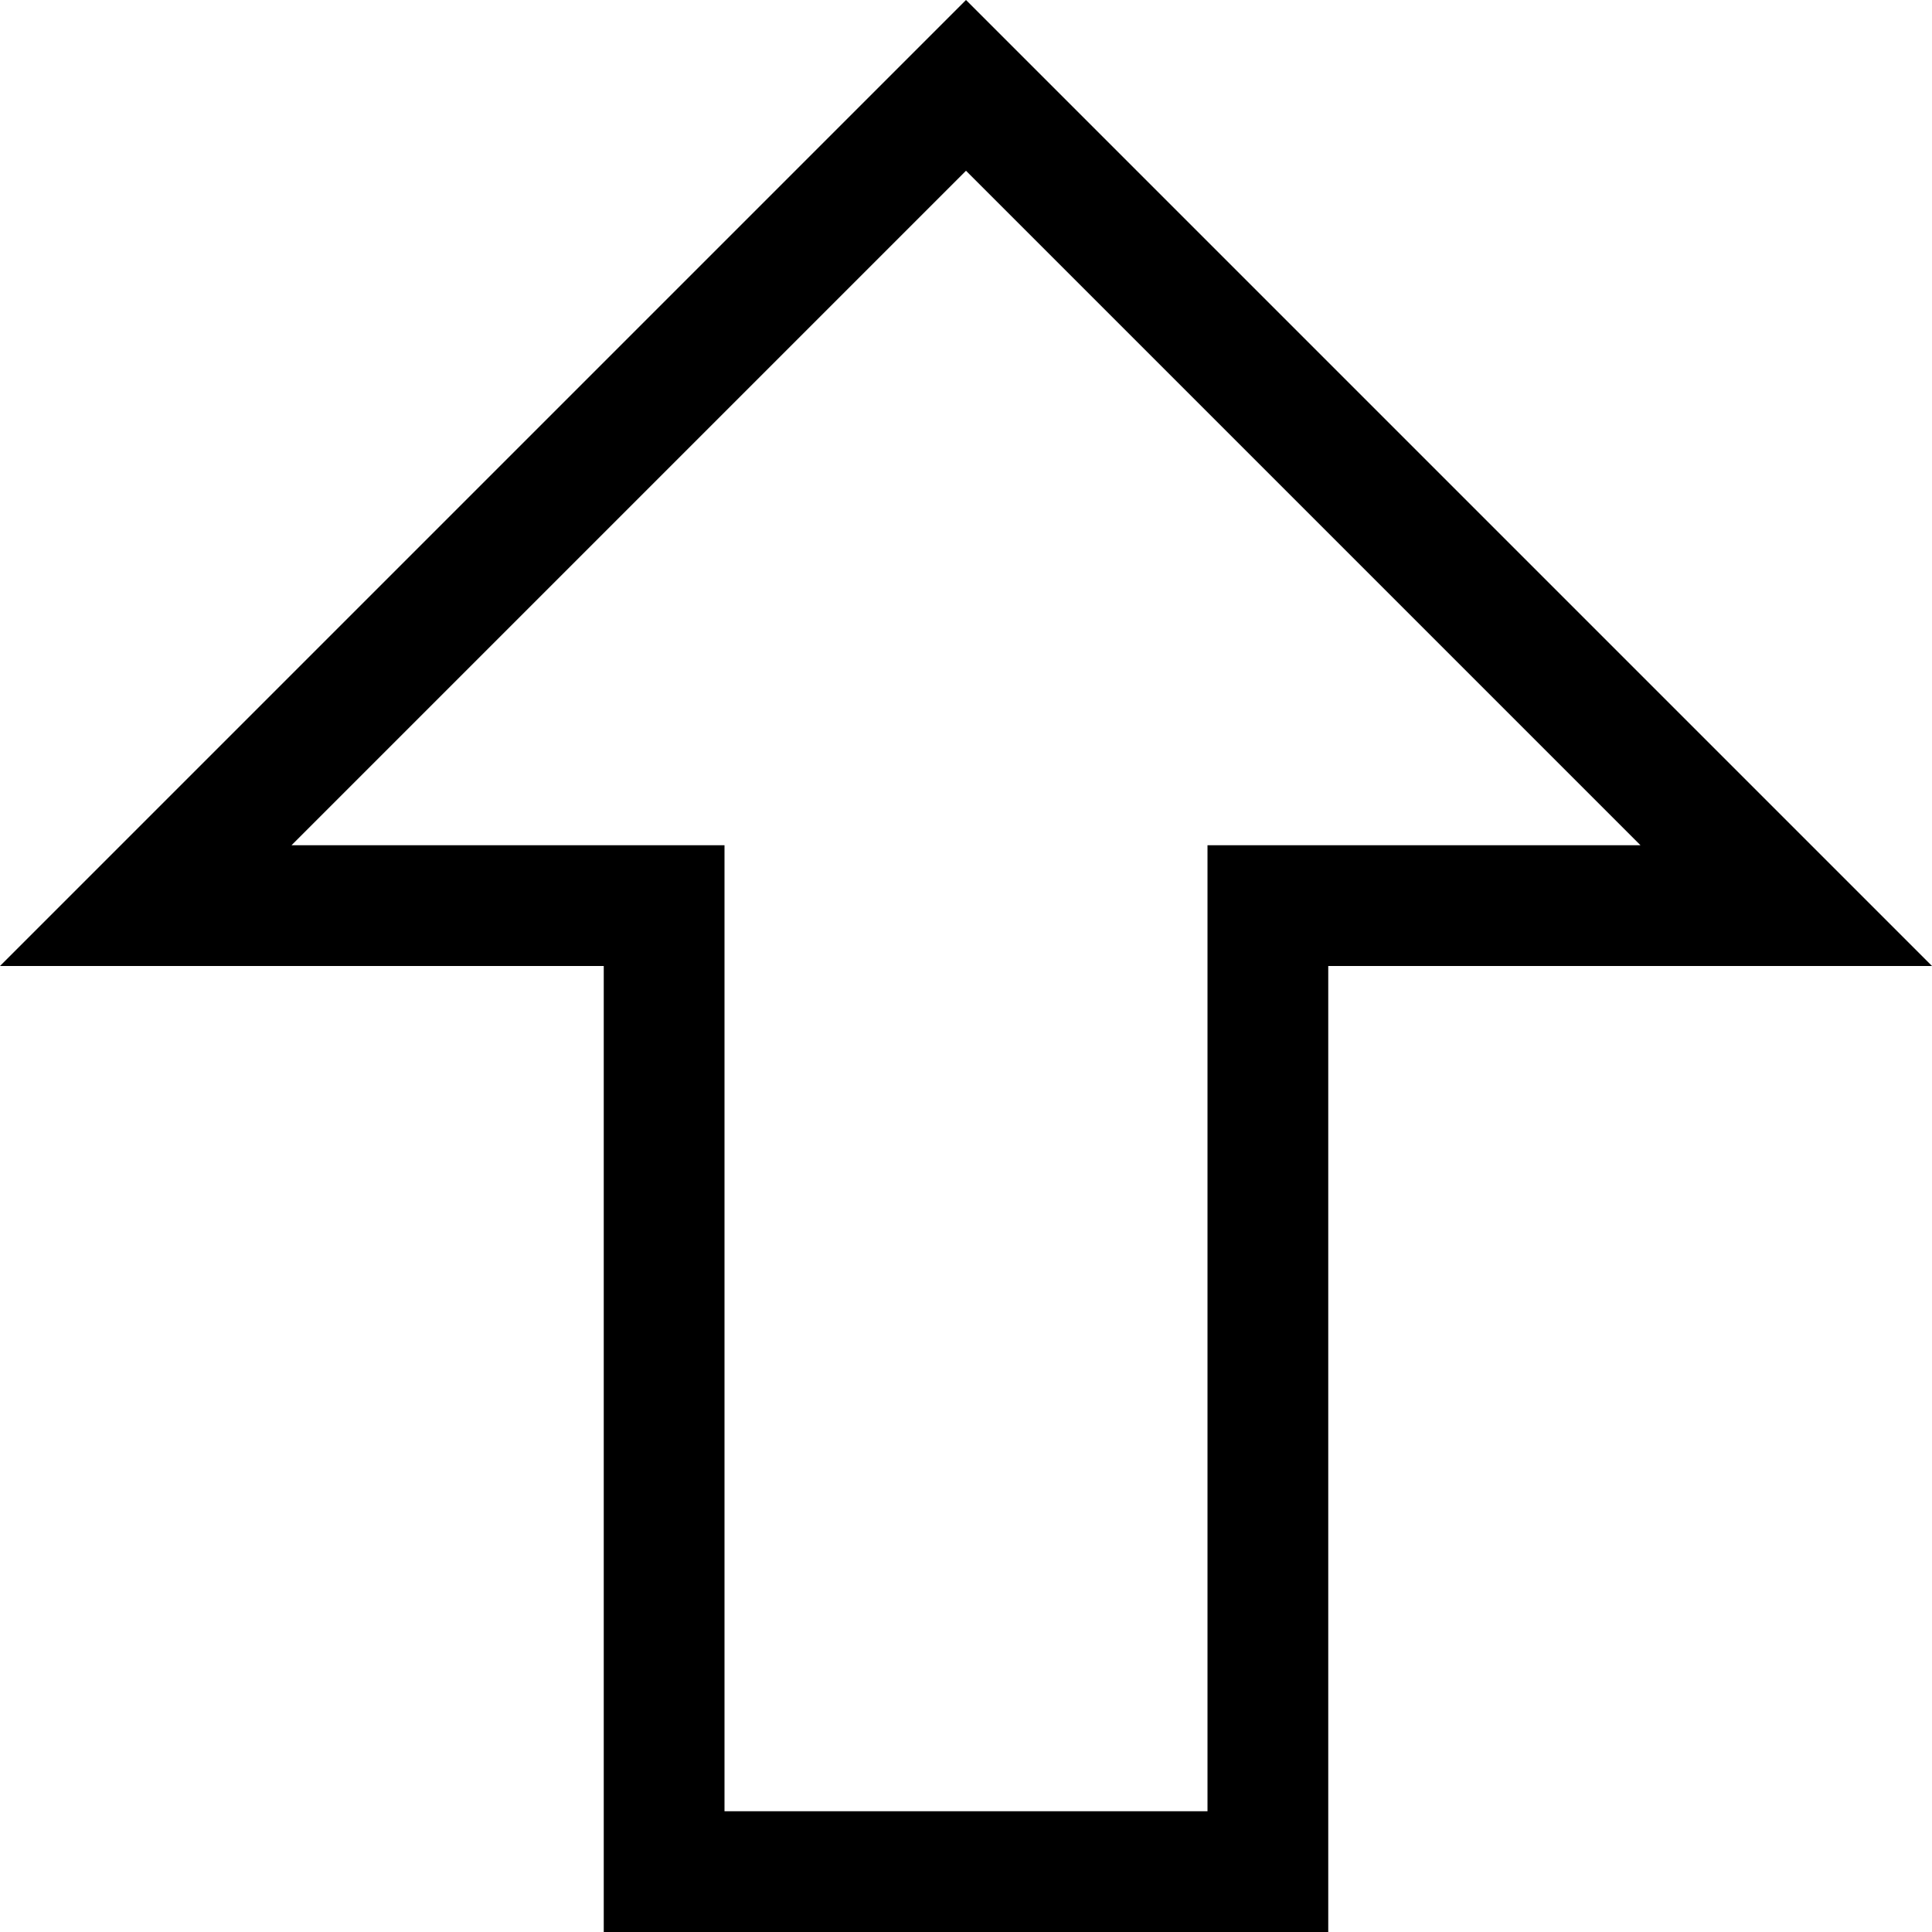
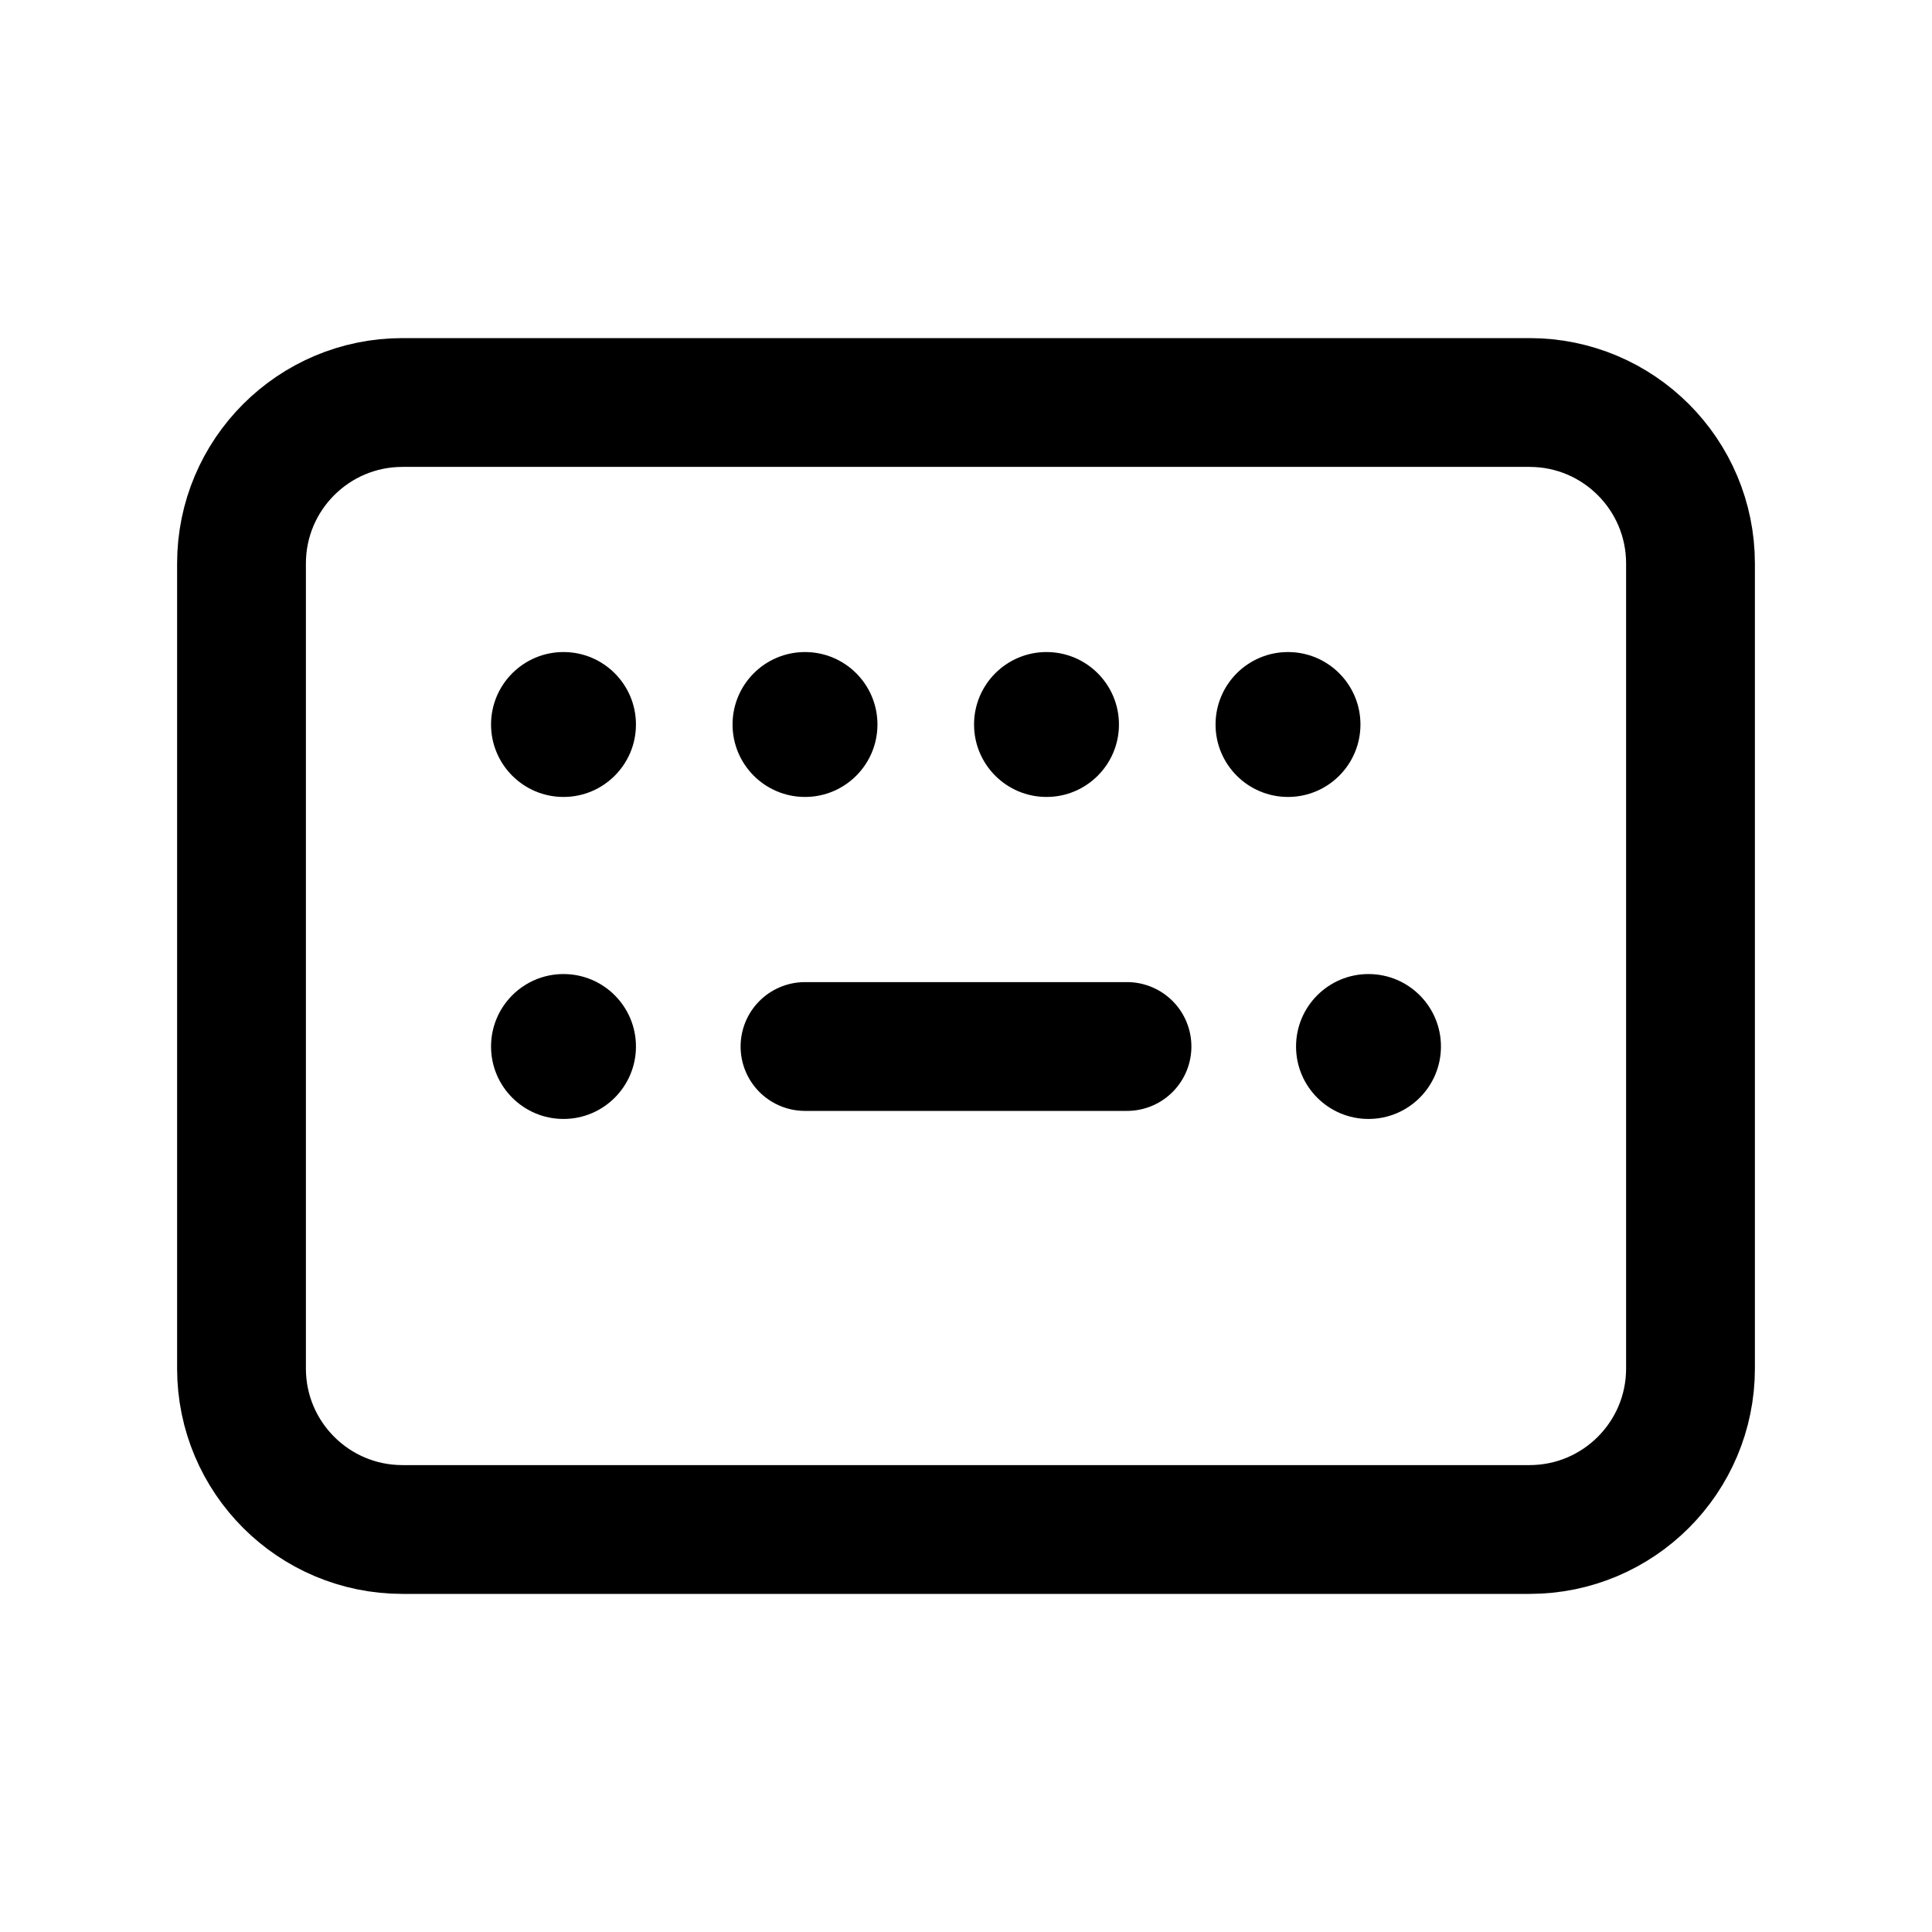
- <svg xmlns="http://www.w3.org/2000/svg" t="1763367584694" class="icon" viewBox="0 0 1024 1024" version="1.1" p-id="119828" width="256" height="256">
-   <path d="M512 0L0 512h320v512h384V512h320L512 0z m128 448v512H384V448H154.496L512 90.496 869.504 448H640z" fill="" p-id="119829" />
+ <svg xmlns="http://www.w3.org/2000/svg" viewBox="0 0 24 24" fill="none">
+   <rect x="3" y="5" width="18" height="14" rx="2" stroke="#000" stroke-width="1.6" />
+   <circle cx="7" cy="9" r="0.9" fill="#000" />
+   <circle cx="10" cy="9" r="0.9" fill="#000" />
+   <circle cx="13" cy="9" r="0.9" fill="#000" />
+   <circle cx="16" cy="9" r="0.9" fill="#000" />
+   <circle cx="7" cy="13" r="0.9" fill="#000" />
+   <path d="M10 13h4" stroke="#000" stroke-width="1.6" stroke-linecap="round" />
+   <circle cx="17" cy="13" r="0.9" fill="#000" />
</svg>
